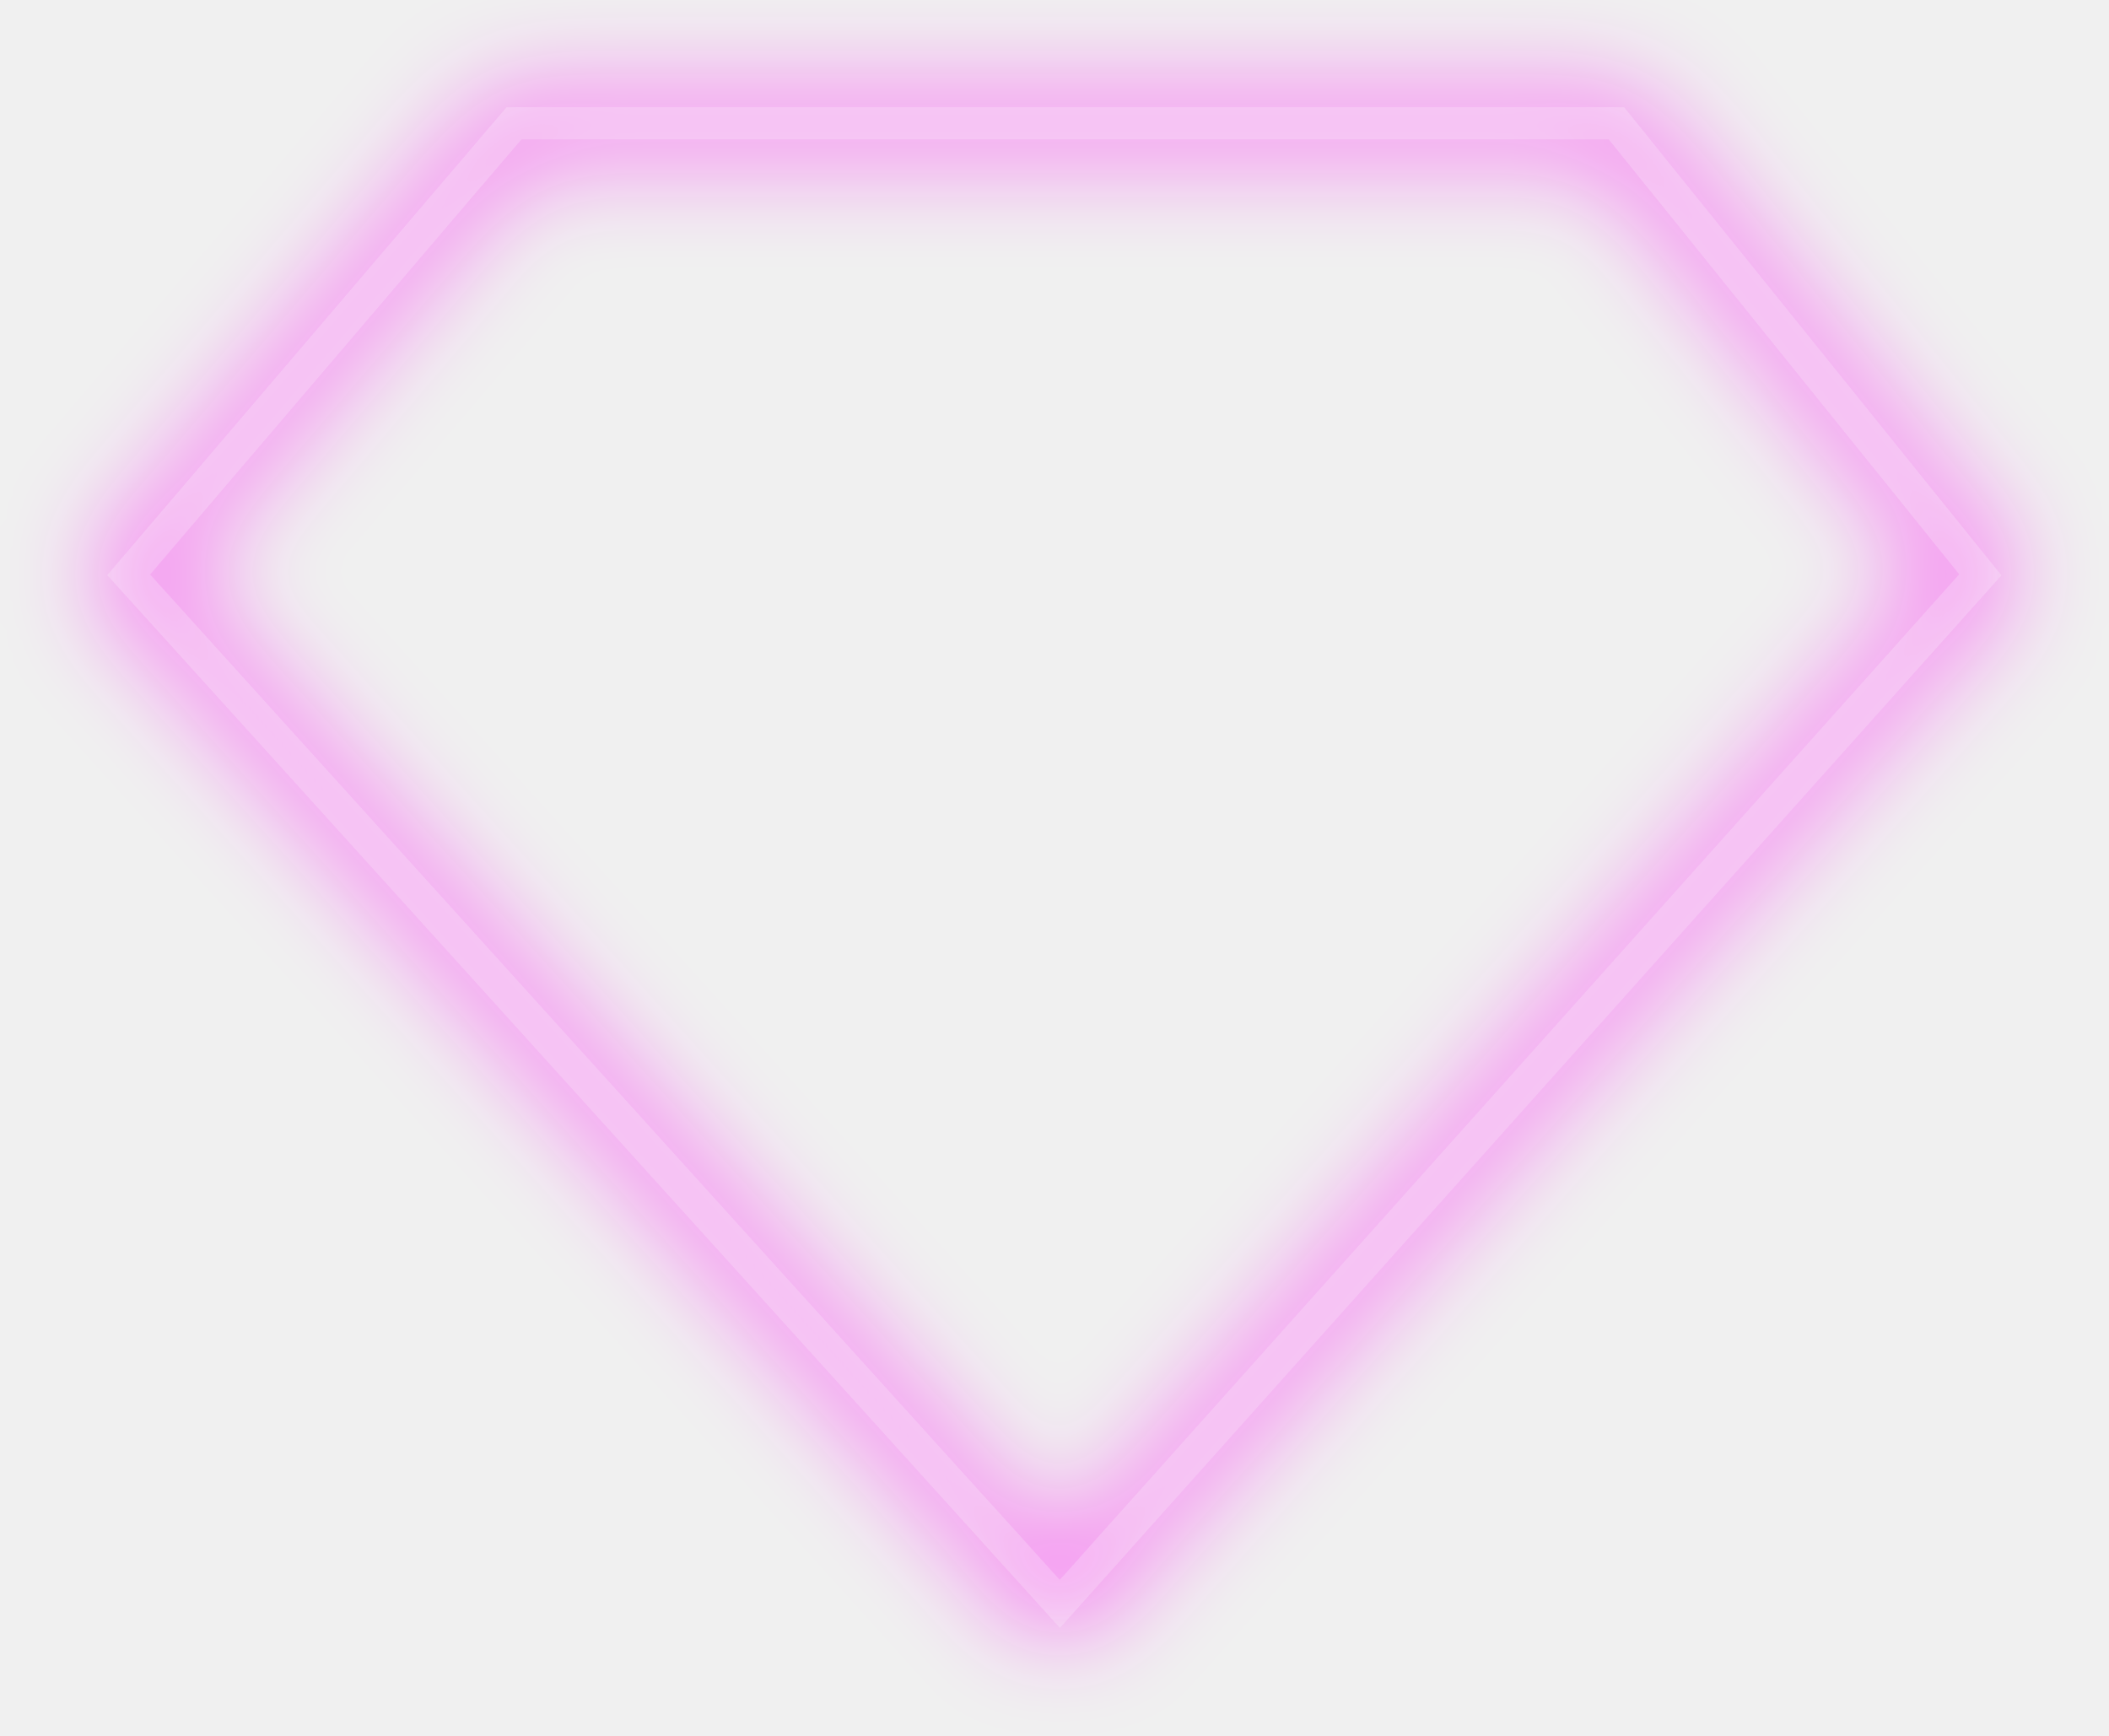
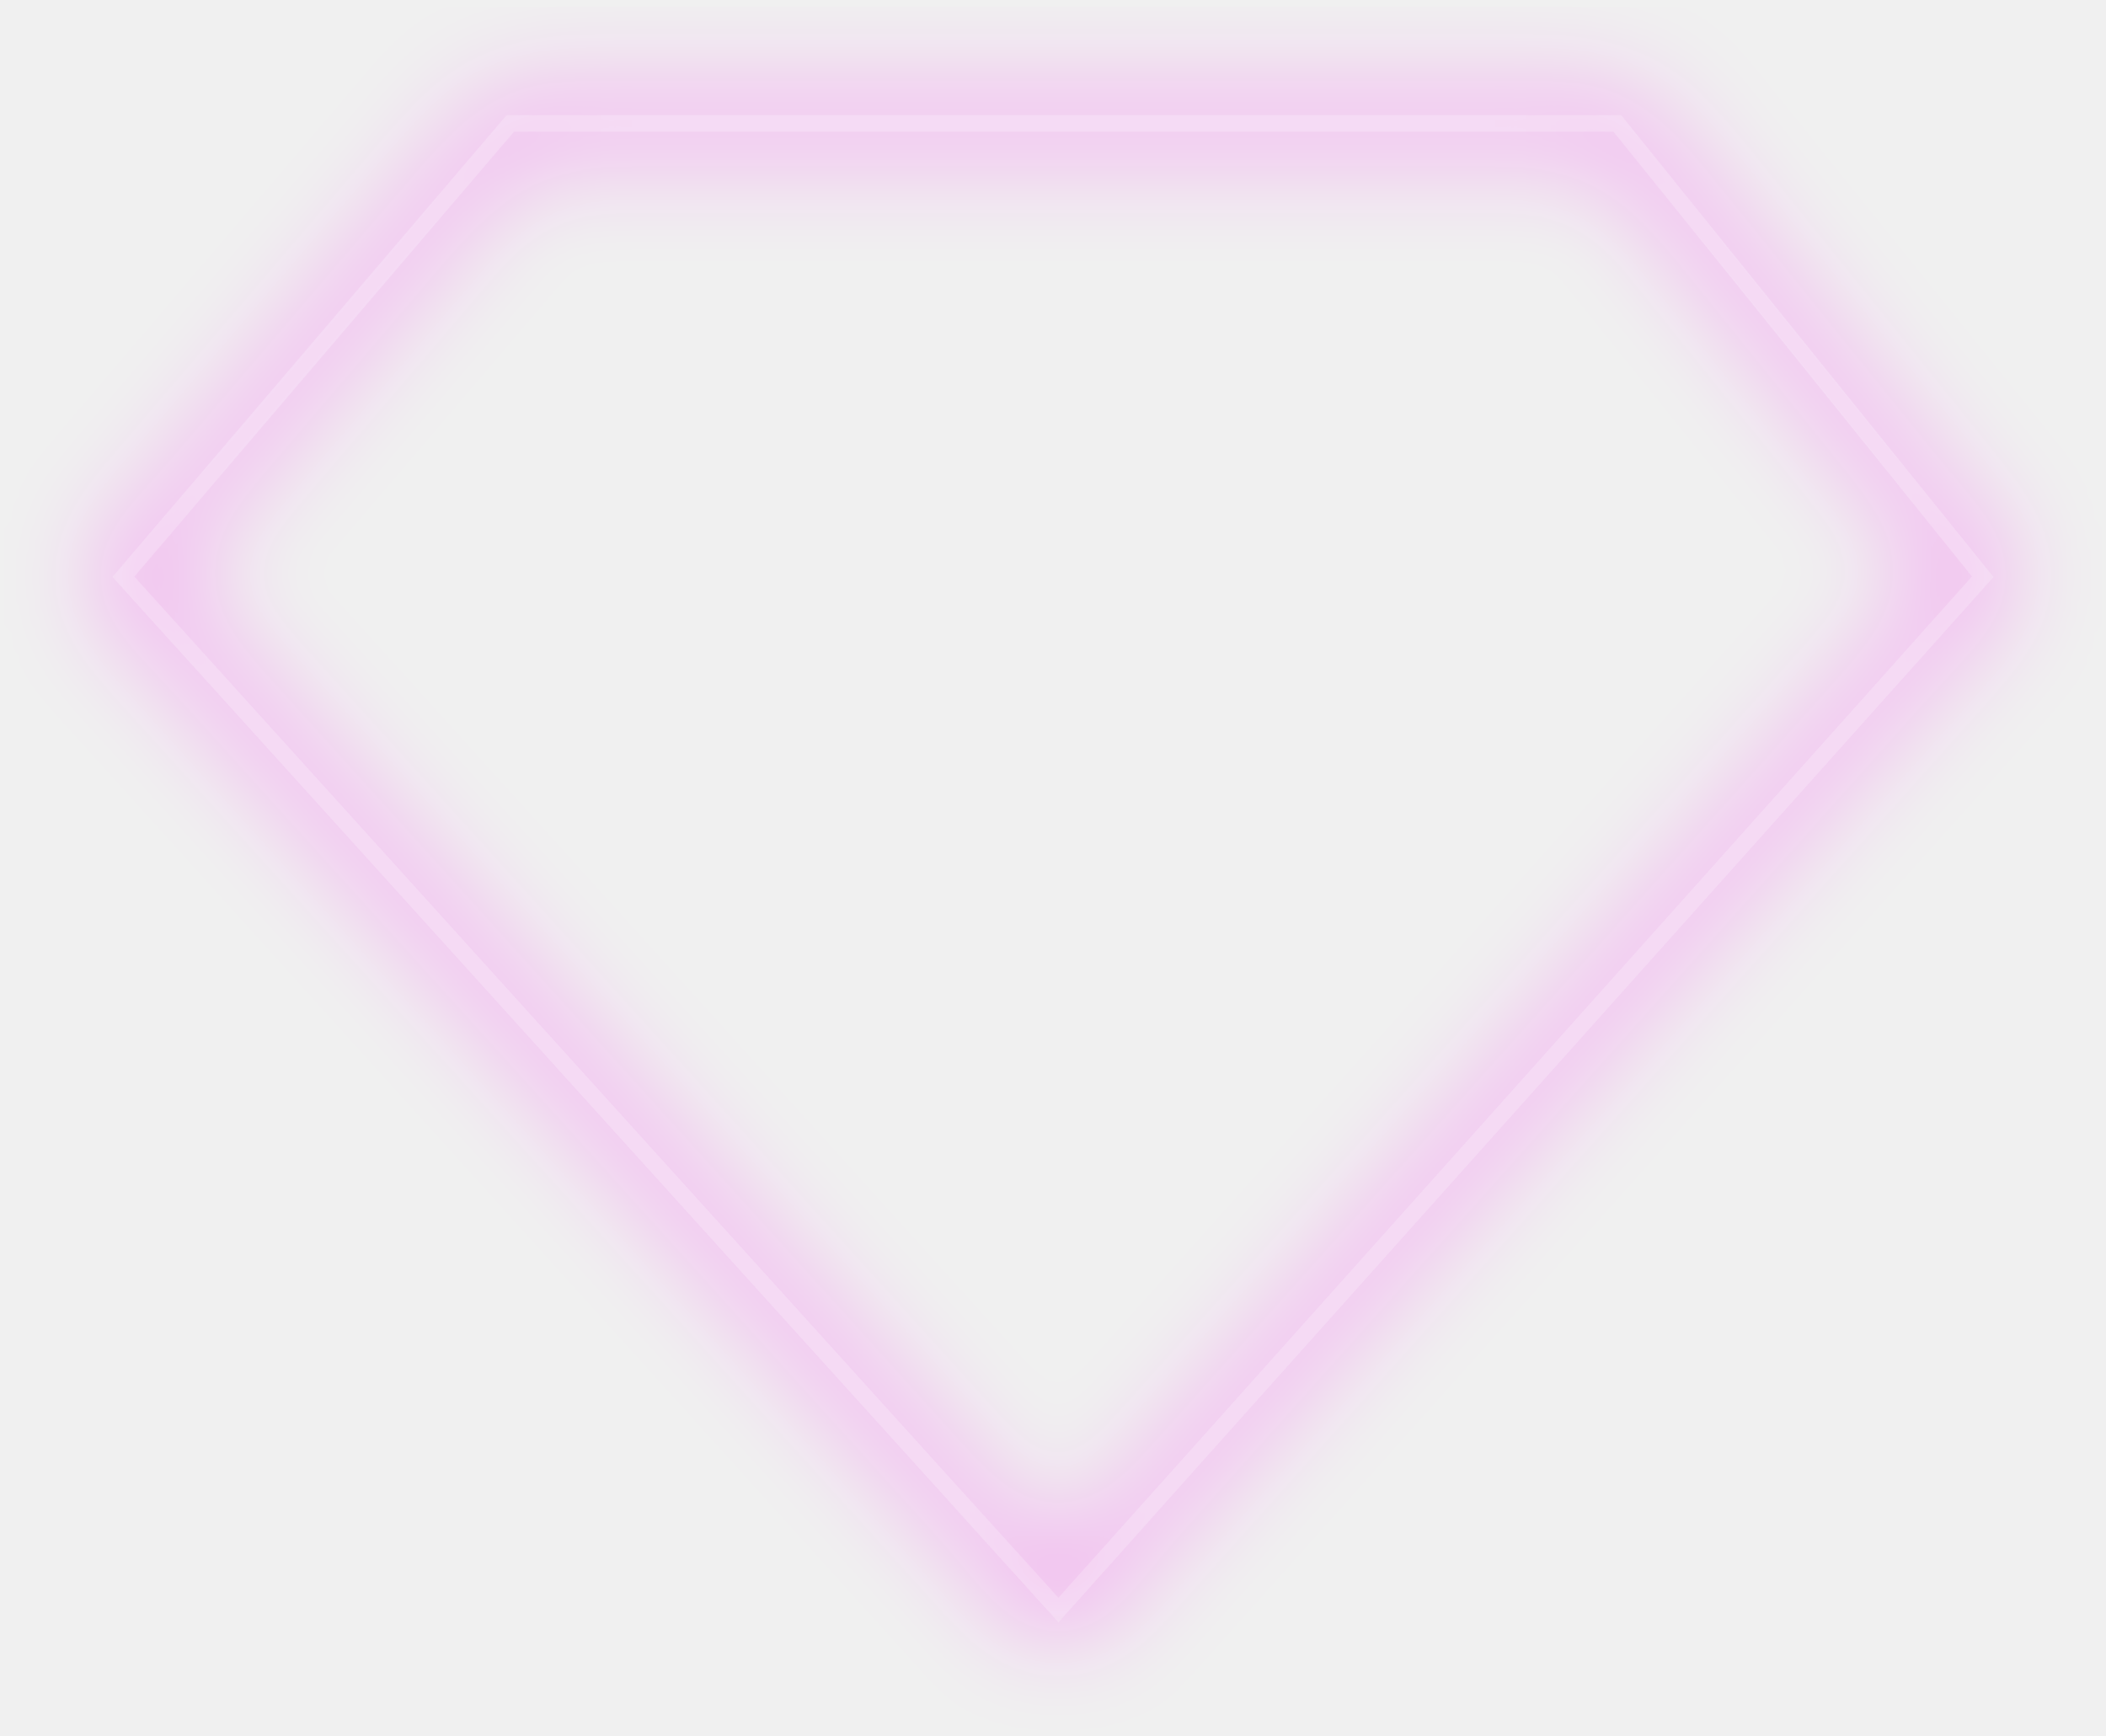
- <svg xmlns="http://www.w3.org/2000/svg" width="1967" height="1619" viewBox="0 0 1967 1619" fill="none">
-   <g filter="url(#filter0_d)">
-     <path d="M1847 536.156L988.491 1496 120 536.156 479.376 115H1507.59L1847 536.156z" stroke="#fff" stroke-opacity=".2" stroke-width="30" />
+ <svg xmlns="http://www.w3.org/2000/svg" width="256" height="211" viewBox="0 0 256 211" fill="none">
+   <g filter="url(#a)">
+     <path d="M241.018 70.118 128.662 195.736 14.999 70.118 62.032 15h134.566l44.42 55.118Z" stroke="#fff" stroke-opacity=".2" stroke-width="2" />
  </g>
  <defs>
-     <filter id="filter0_d" x=".034" y="0" width="1966.64" height="1618.43" filterUnits="userSpaceOnUse" color-interpolation-filters="sRGB">
+     <filter id="a" x=".581" y=".913" width="254.836" height="209.405" filterUnits="userSpaceOnUse" color-interpolation-filters="sRGB">
      <feFlood flood-opacity="0" result="BackgroundImageFix" />
      <feColorMatrix in="SourceAlpha" values="0 0 0 0 0 0 0 0 0 0 0 0 0 0 0 0 0 0 127 0" result="hardAlpha" />
      <feOffset />
-       <feGaussianBlur stdDeviation="50" />
+       <feGaussianBlur stdDeviation="6.544" />
      <feColorMatrix values="0 0 0 0 1 0 0 0 0 0 0 0 0 0 0.96 0 0 0 1 0" />
-       <feBlend in2="BackgroundImageFix" result="effect1_dropShadow" />
-       <feBlend in="SourceGraphic" in2="effect1_dropShadow" result="shape" />
+       <feBlend in2="BackgroundImageFix" result="effect1_dropShadow_3472_310" />
+       <feBlend in="SourceGraphic" in2="effect1_dropShadow_3472_310" result="shape" />
    </filter>
  </defs>
</svg>
